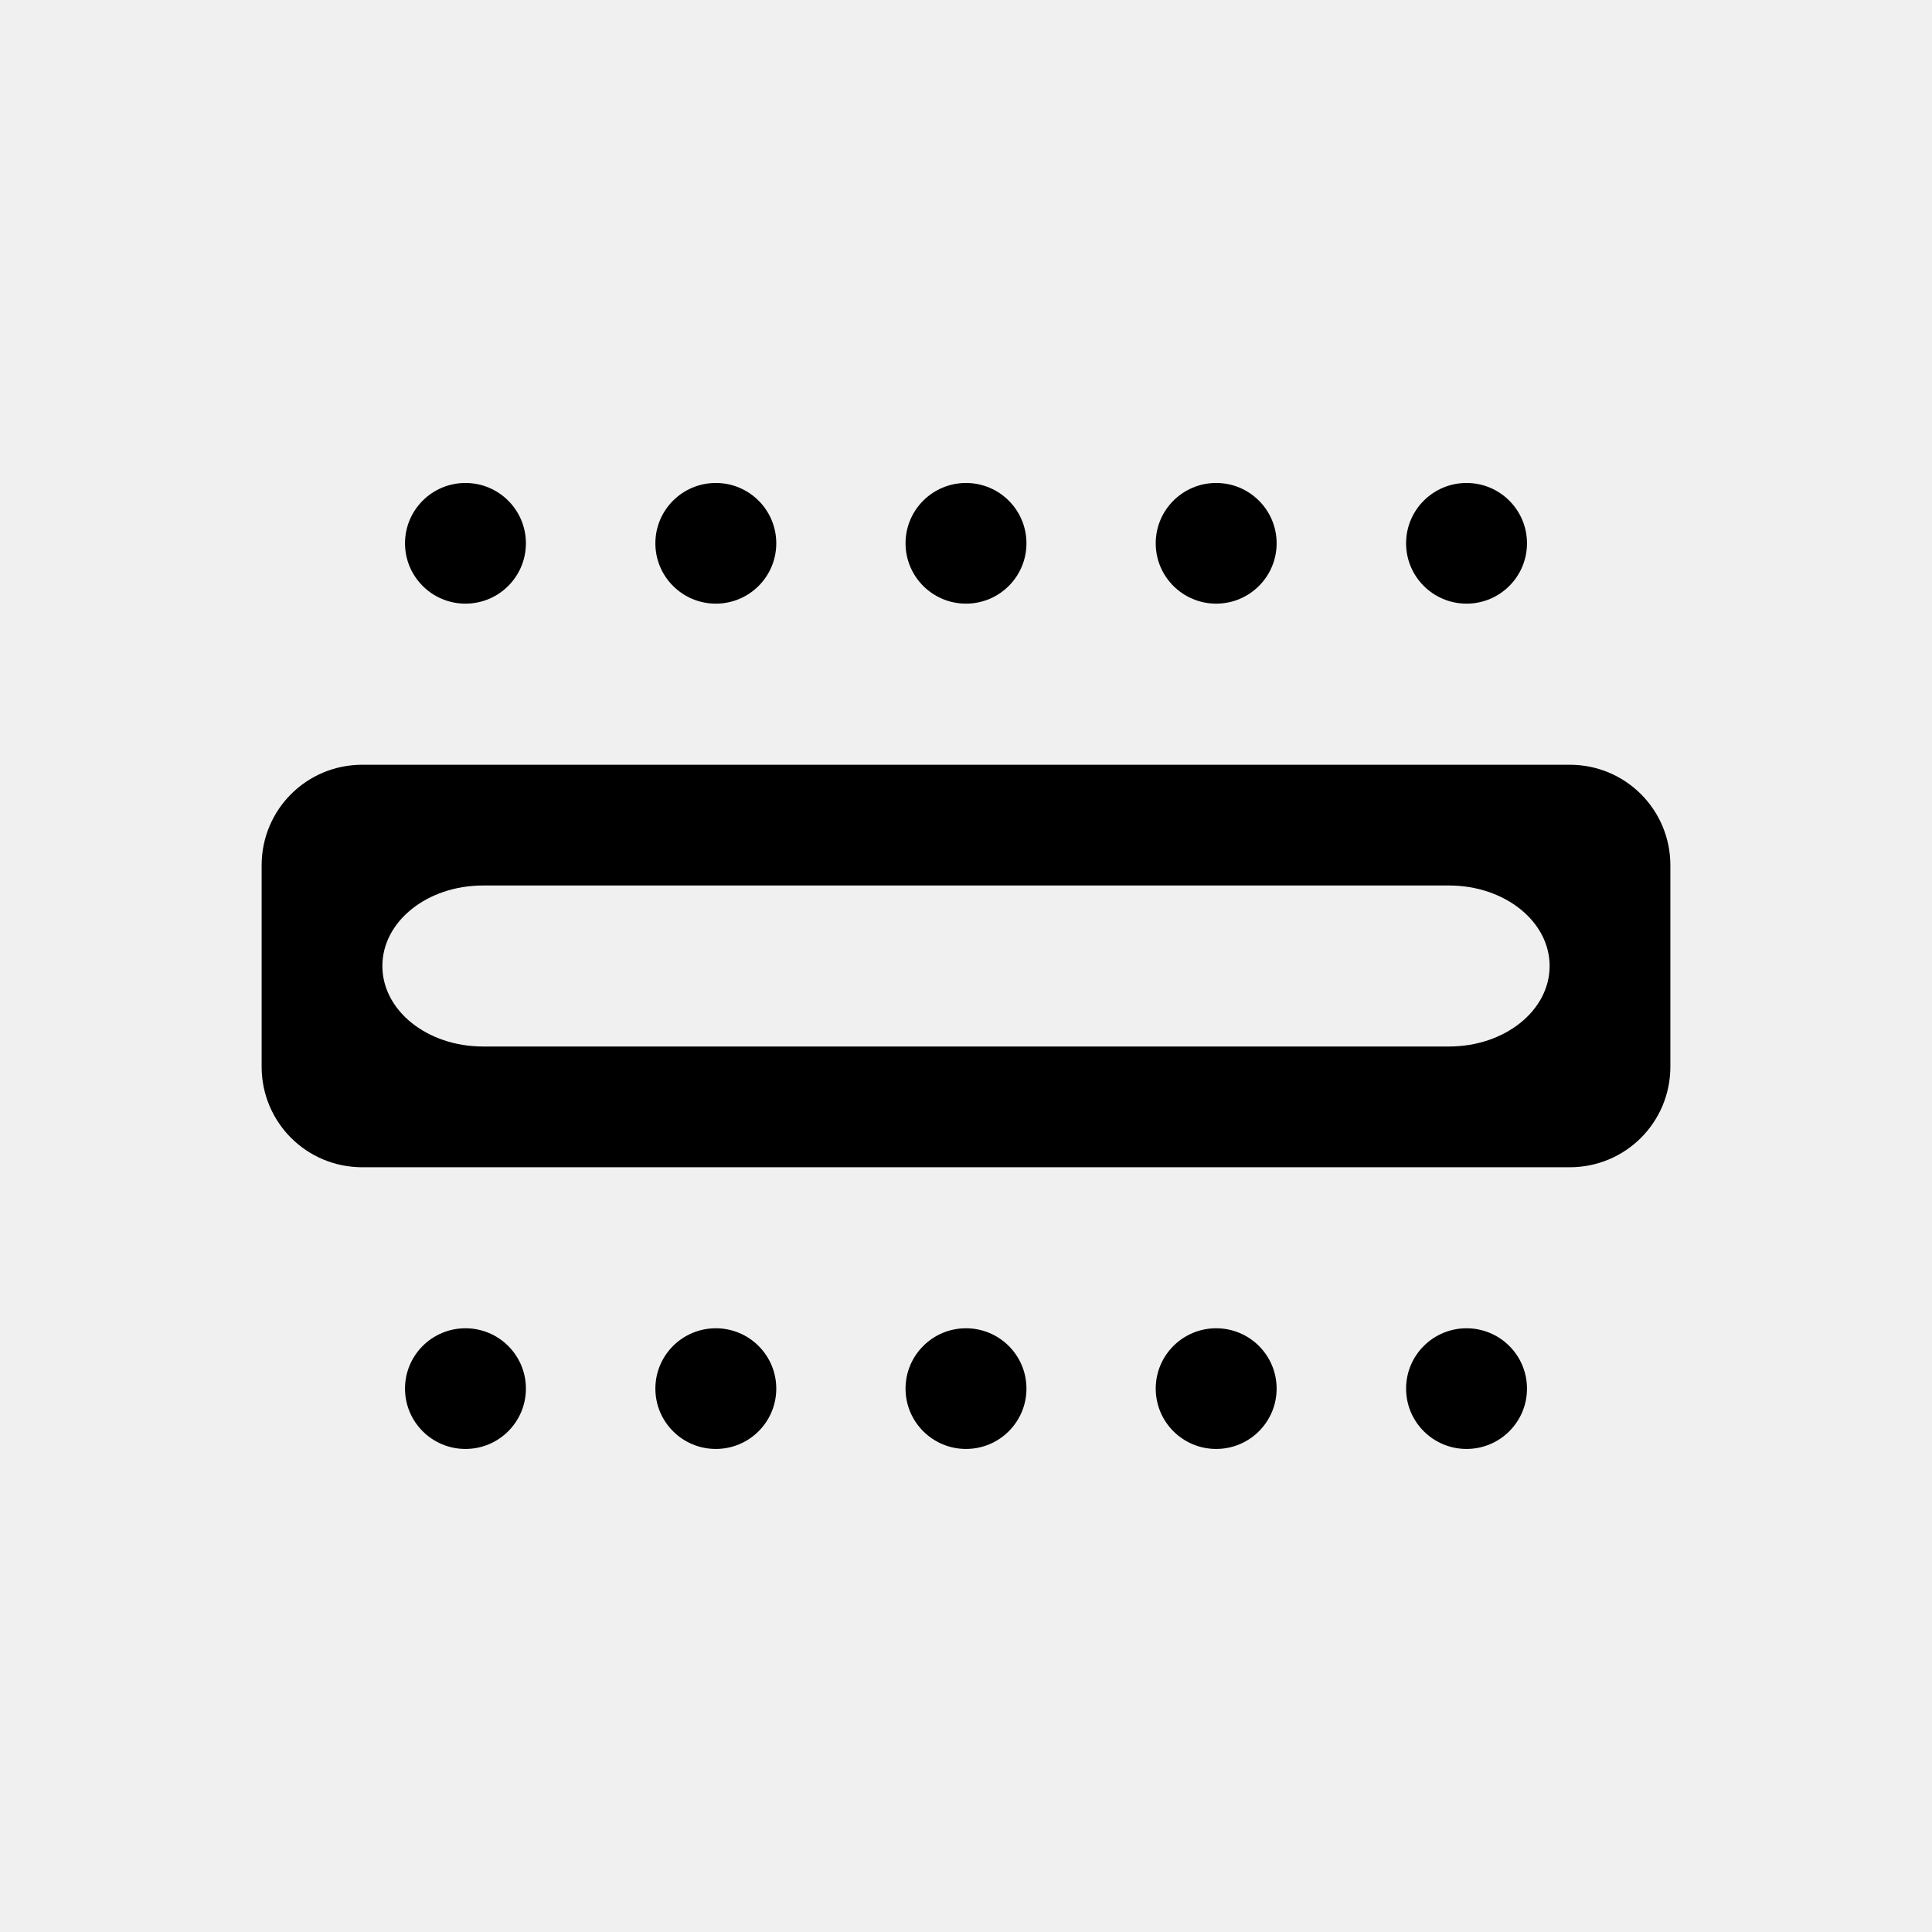
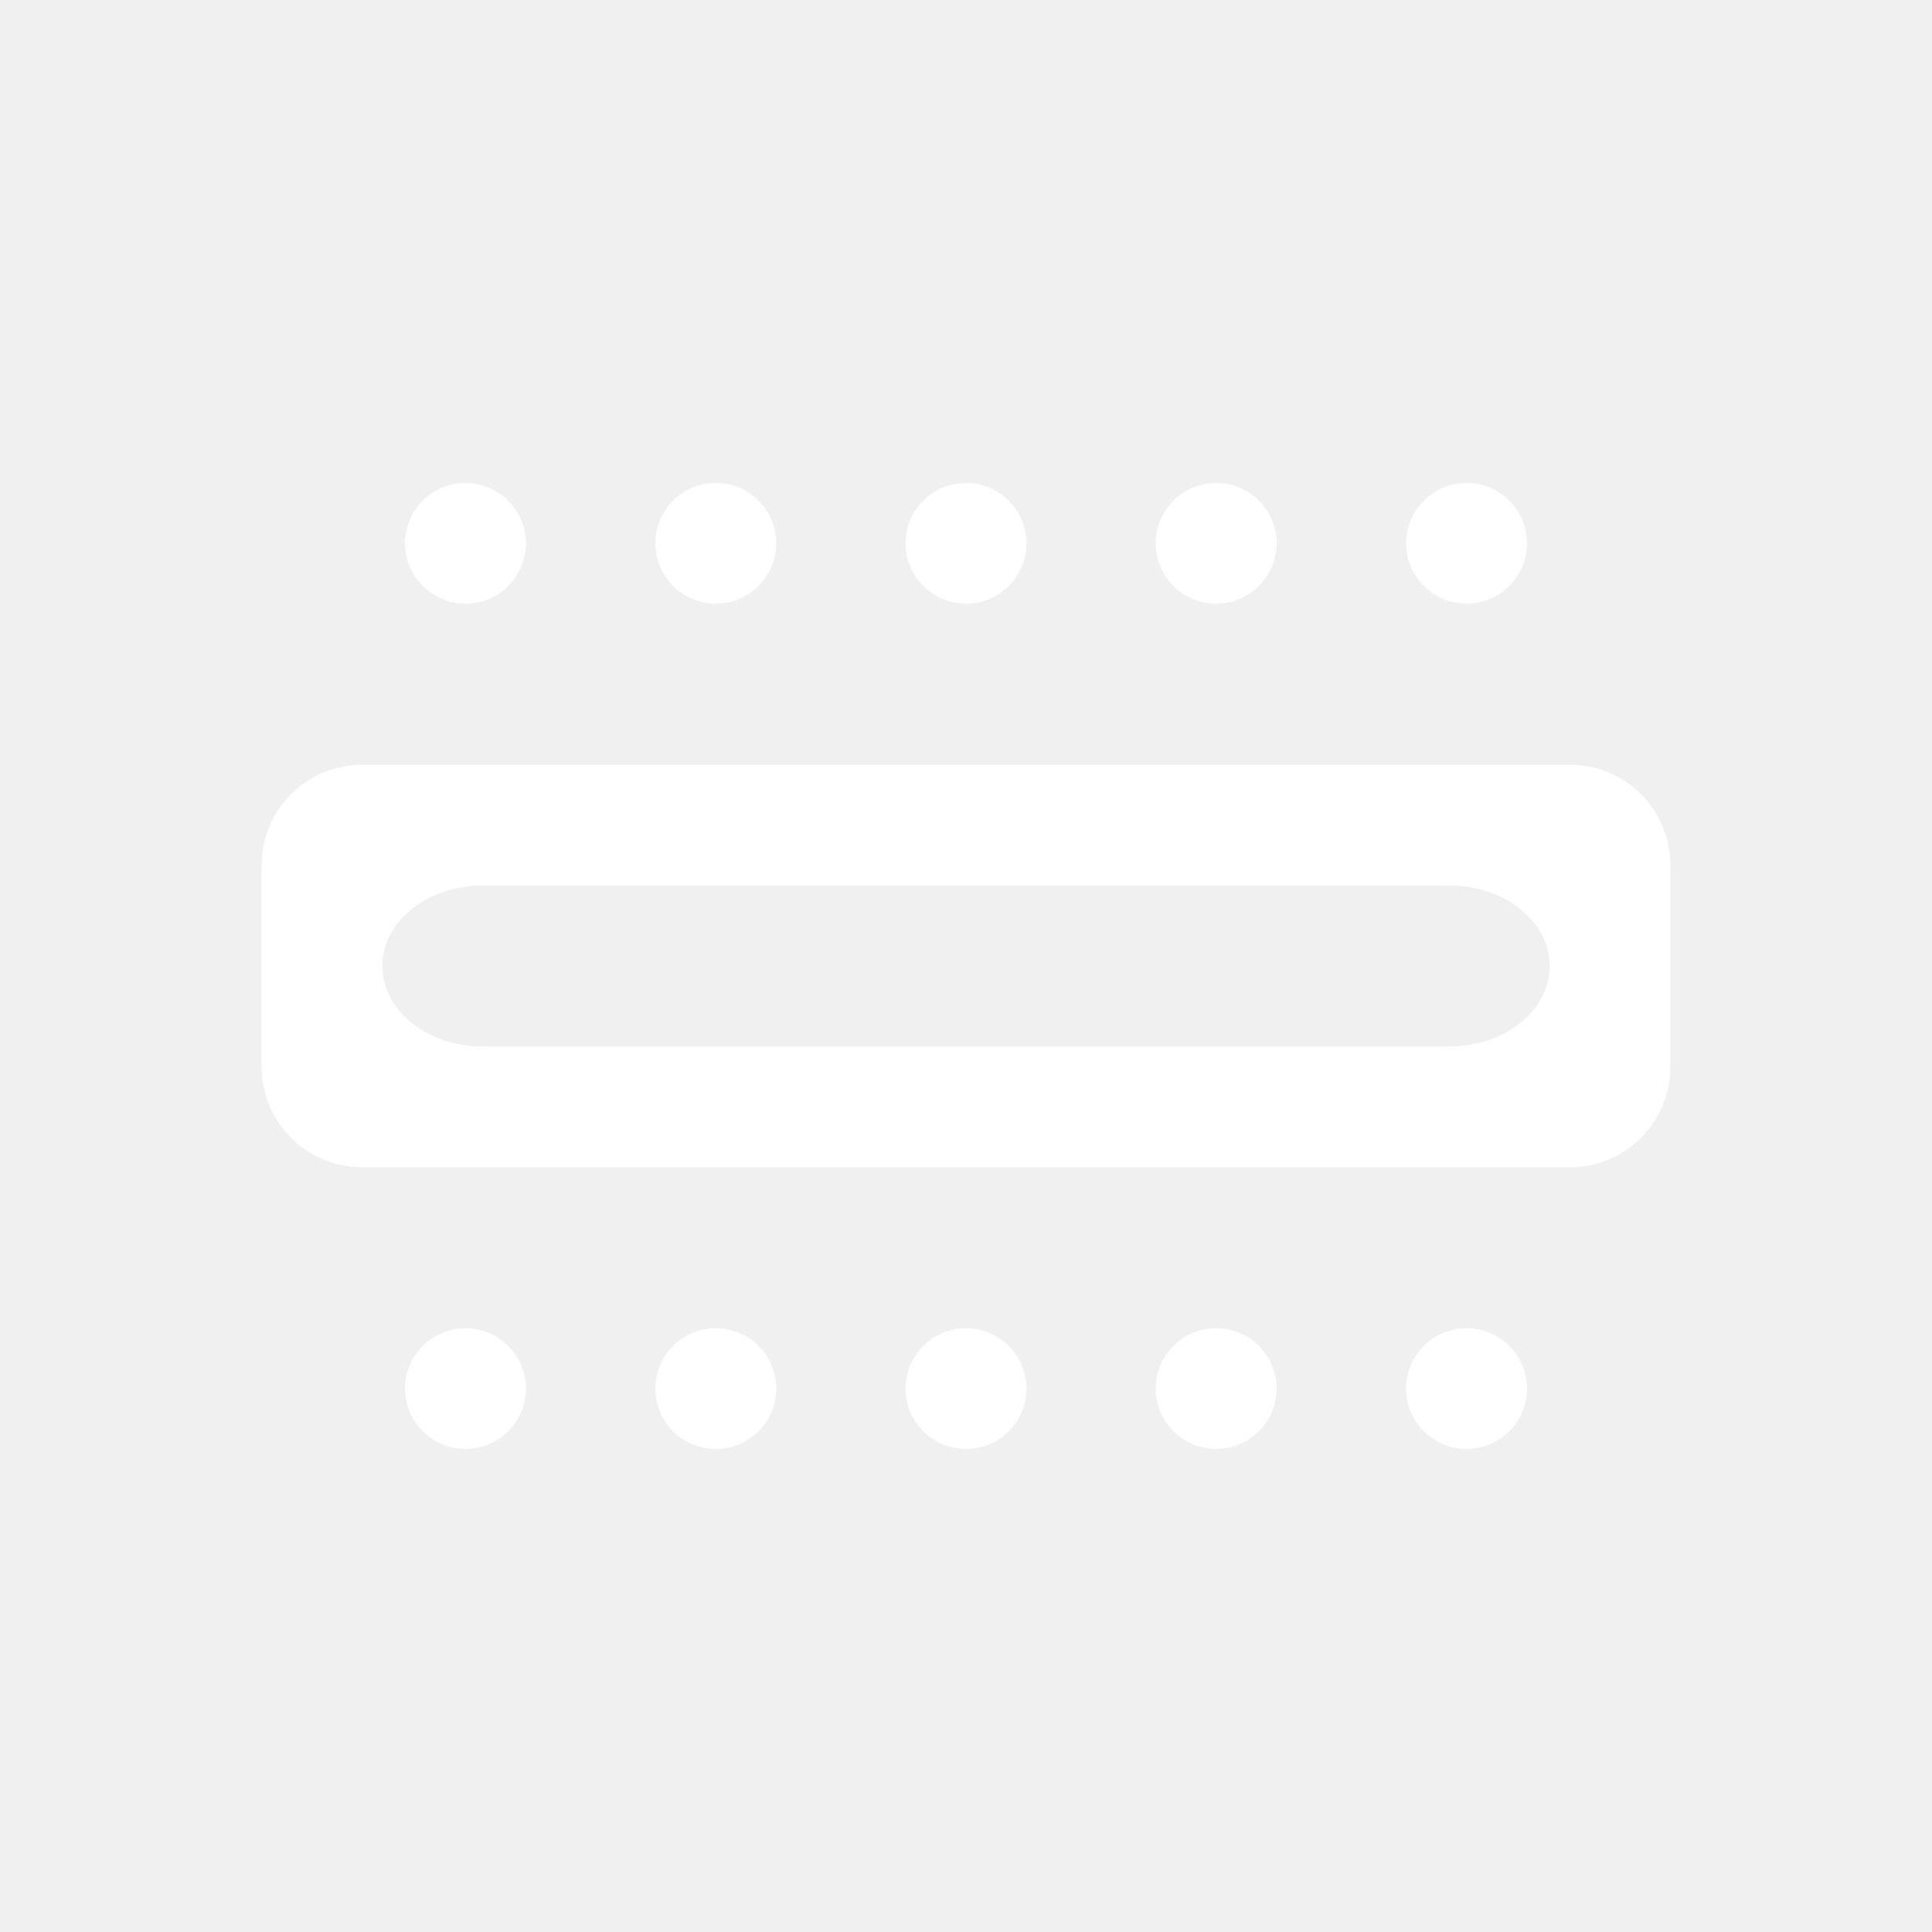
- <svg xmlns="http://www.w3.org/2000/svg" id="svg1188" version="1.1" viewBox="0 0 12.7 12.7" height="48" width="48">
+ <svg xmlns="http://www.w3.org/2000/svg" width="48" height="48" viewBox="0 0 12.7 12.7" version="1.1" id="svg1188">
  <defs id="defs1182">
-     <marker style="overflow:visible;" id="Arrow2Send" refX="0.0" refY="0.0" orient="auto">
-       <path transform="scale(0.3) rotate(180) translate(-2.3,0)" d="M 8.719,4.034 L -2.207,0.016 L 8.719,-4.002 C 6.973,-1.63 6.983,1.616 8.719,4.034 z " style="fill-rule:evenodd;stroke-width:0.625;stroke-linejoin:round;stroke:#000000;stroke-opacity:1;fill:#000000;fill-opacity:1" id="path868" />
+     <marker orient="auto" refY="0.0" refX="0.0" id="Arrow2Send" style="overflow:visible;">
+       <path id="path868" style="fill-rule:evenodd;stroke-width:0.625;stroke-linejoin:round;stroke:#000000;stroke-opacity:1;fill:#000000;fill-opacity:1" d="M 8.719,4.034 L -2.207,0.016 L 8.719,-4.002 C 6.973,-1.63 6.983,1.616 8.719,4.034 z " transform="scale(0.3) rotate(180) translate(-2.3,0)" />
    </marker>
-     <marker style="overflow:visible;" id="Arrow1Send" refX="0.0" refY="0.0" orient="auto">
-       <path transform="scale(0.2) rotate(180) translate(6,0)" style="fill-rule:evenodd;stroke:#000000;stroke-width:1pt;stroke-opacity:1;fill:#000000;fill-opacity:1" d="M 0.0,0.0 L 5.0,-5.0 L -12.5,0.0 L 5.0,5.0 L 0.0,0.0 z " id="path850" />
+     <marker orient="auto" refY="0.0" refX="0.0" id="Arrow1Send" style="overflow:visible;">
+       <path id="path850" d="M 0.0,0.0 L 5.0,-5.0 L -12.5,0.0 L 5.0,5.0 L 0.0,0.0 z " style="fill-rule:evenodd;stroke:#000000;stroke-width:1pt;stroke-opacity:1;fill:#000000;fill-opacity:1" transform="scale(0.2) rotate(180) translate(6,0)" />
    </marker>
-     <marker style="overflow:visible" id="TriangleOutL" refX="0.0" refY="0.0" orient="auto">
-       <path transform="scale(0.8)" style="fill-rule:evenodd;stroke:#000000;stroke-width:1pt;stroke-opacity:1;fill:#000000;fill-opacity:1" d="M 5.77,0.0 L -2.88,5.0 L -2.88,-5.0 L 5.77,0.0 z " id="path977" />
+     <marker orient="auto" refY="0.0" refX="0.0" id="TriangleOutL" style="overflow:visible">
+       <path id="path977" d="M 5.77,0.0 L -2.88,5.0 L -2.88,-5.0 L 5.77,0.0 z " style="fill-rule:evenodd;stroke:#000000;stroke-width:1pt;stroke-opacity:1;fill:#000000;fill-opacity:1" transform="scale(0.8)" />
    </marker>
-     <marker style="overflow:visible" id="TriangleOutM" refX="0.0" refY="0.0" orient="auto">
-       <path transform="scale(0.4)" style="fill-rule:evenodd;stroke:#000000;stroke-width:1pt;stroke-opacity:1;fill:#000000;fill-opacity:1" d="M 5.77,0.0 L -2.88,5.0 L -2.88,-5.0 L 5.77,0.0 z " id="path980" />
+     <marker orient="auto" refY="0.0" refX="0.0" id="TriangleOutM" style="overflow:visible">
+       <path id="path980" d="M 5.77,0.0 L -2.88,5.0 L -2.88,-5.0 L 5.77,0.0 z " style="fill-rule:evenodd;stroke:#000000;stroke-width:1pt;stroke-opacity:1;fill:#000000;fill-opacity:1" transform="scale(0.4)" />
    </marker>
-     <marker style="overflow:visible;" id="marker1791" refX="0.0" refY="0.0" orient="auto">
-       <path transform="scale(1.1) rotate(180) translate(1,0)" d="M 8.719,4.034 L -2.207,0.016 L 8.719,-4.002 C 6.973,-1.63 6.983,1.616 8.719,4.034 z " style="fill-rule:evenodd;stroke-width:0.625;stroke-linejoin:round;stroke:#000000;stroke-opacity:1;fill:#000000;fill-opacity:1" id="path1789" />
+     <marker orient="auto" refY="0.0" refX="0.0" id="marker1791" style="overflow:visible;">
+       <path id="path1789" style="fill-rule:evenodd;stroke-width:0.625;stroke-linejoin:round;stroke:#000000;stroke-opacity:1;fill:#000000;fill-opacity:1" d="M 8.719,4.034 L -2.207,0.016 L 8.719,-4.002 C 6.973,-1.63 6.983,1.616 8.719,4.034 z " transform="scale(1.1) rotate(180) translate(1,0)" />
    </marker>
-     <marker style="overflow:visible;" id="Arrow2Lend" refX="0.0" refY="0.0" orient="auto">
-       <path transform="scale(1.1) rotate(180) translate(1,0)" d="M 8.719,4.034 L -2.207,0.016 L 8.719,-4.002 C 6.973,-1.63 6.983,1.616 8.719,4.034 z " style="fill-rule:evenodd;stroke-width:0.625;stroke-linejoin:round;stroke:#000000;stroke-opacity:1;fill:#000000;fill-opacity:1" id="path856" />
+     <marker orient="auto" refY="0.0" refX="0.0" id="Arrow2Lend" style="overflow:visible;">
+       <path id="path856" style="fill-rule:evenodd;stroke-width:0.625;stroke-linejoin:round;stroke:#000000;stroke-opacity:1;fill:#000000;fill-opacity:1" d="M 8.719,4.034 L -2.207,0.016 L 8.719,-4.002 C 6.973,-1.63 6.983,1.616 8.719,4.034 z " transform="scale(1.1) rotate(180) translate(1,0)" />
    </marker>
-     <marker style="overflow:visible" id="Arrow1Lstart" refX="0.0" refY="0.0" orient="auto">
-       <path transform="scale(0.8) translate(12.5,0)" style="fill-rule:evenodd;stroke:#000000;stroke-width:1pt;stroke-opacity:1;fill:#000000;fill-opacity:1" d="M 0.0,0.0 L 5.0,-5.0 L -12.5,0.0 L 5.0,5.0 L 0.0,0.0 z " id="path835" />
+     <marker orient="auto" refY="0.0" refX="0.0" id="Arrow1Lstart" style="overflow:visible">
+       <path id="path835" d="M 0.0,0.0 L 5.0,-5.0 L -12.5,0.0 L 5.0,5.0 L 0.0,0.0 z " style="fill-rule:evenodd;stroke:#000000;stroke-width:1pt;stroke-opacity:1;fill:#000000;fill-opacity:1" transform="scale(0.8) translate(12.5,0)" />
    </marker>
  </defs>
  <g id="layer1">
-     <g transform="matrix(1.249644,0,0,0.9055758,-1.585237,1.691461)" style="opacity:1;stroke-width:1.244;stroke-miterlimit:4;stroke-dasharray:none" id="g2017">
-       <path transform="matrix(0.211727,0,0,0.2921714,1.268551,-1.867829)" d="M 9 19 C 7.615 19 6.5 20.115 6.5 21.5 L 6.5 26.5 C 6.5 27.885 7.615 29 9 29 L 39 29 C 40.385 29 41.5 27.885 41.5 26.5 L 41.5 21.5 C 41.5 20.115 40.385 19 39 19 L 9 19 z M 12 22 L 36 22 C 37.385 22 38.5 22.892 38.5 24 C 38.5 25.108 37.385 26 36 26 L 12 26 C 10.615 26 9.5 25.108 9.5 24 C 9.5 22.892 10.615 22 12 22 z " style="opacity:1;fill:#000000;fill-opacity:1;fill-rule:nonzero;stroke:none;stroke-width:3;stroke-linecap:round;stroke-linejoin:round" id="rect3742" />
-       <ellipse ry="0.438" rx="0.318" cy="2.076" cx="3.717" id="path3762" style="opacity:1;fill:#000000;fill-opacity:1;fill-rule:nonzero;stroke:none;stroke-width:0.746;stroke-linecap:round;stroke-linejoin:round" />
-       <ellipse ry="0.438" rx="0.318" style="opacity:1;fill:#000000;fill-opacity:1;fill-rule:nonzero;stroke:none;stroke-width:0.746;stroke-linecap:round;stroke-linejoin:round;stroke-miterlimit:4;stroke-dasharray:none" id="path3762-7" cx="5.034" cy="2.076" />
-       <ellipse ry="0.438" rx="0.318" style="opacity:1;fill:#000000;fill-opacity:1;fill-rule:nonzero;stroke:none;stroke-width:0.746;stroke-linecap:round;stroke-linejoin:round;stroke-miterlimit:4;stroke-dasharray:none" id="path3762-3" cx="6.35" cy="2.076" />
-       <ellipse ry="0.438" rx="0.318" style="opacity:1;fill:#000000;fill-opacity:1;fill-rule:nonzero;stroke:none;stroke-width:0.746;stroke-linecap:round;stroke-linejoin:round;stroke-miterlimit:4;stroke-dasharray:none" id="path3762-6" cx="7.666" cy="2.076" />
-       <ellipse ry="0.438" rx="0.318" style="opacity:1;fill:#000000;fill-opacity:1;fill-rule:nonzero;stroke:none;stroke-width:0.746;stroke-linecap:round;stroke-linejoin:round;stroke-miterlimit:4;stroke-dasharray:none" id="path3762-0" cx="8.983" cy="2.076" />
-       <ellipse ry="0.438" rx="0.318" style="opacity:1;fill:#000000;fill-opacity:1;fill-rule:nonzero;stroke:none;stroke-width:0.746;stroke-linecap:round;stroke-linejoin:round;stroke-miterlimit:4;stroke-dasharray:none" id="path3762-33" cx="3.717" cy="8.212" />
-       <ellipse ry="0.438" rx="0.318" cy="8.212" cx="5.034" id="path3762-7-5" style="opacity:1;fill:#000000;fill-opacity:1;fill-rule:nonzero;stroke:none;stroke-width:0.746;stroke-linecap:round;stroke-linejoin:round;stroke-miterlimit:4;stroke-dasharray:none" />
-       <ellipse ry="0.438" rx="0.318" cy="8.212" cx="6.35" id="path3762-3-4" style="opacity:1;fill:#000000;fill-opacity:1;fill-rule:nonzero;stroke:none;stroke-width:0.746;stroke-linecap:round;stroke-linejoin:round;stroke-miterlimit:4;stroke-dasharray:none" />
-       <ellipse ry="0.438" rx="0.318" cy="8.212" cx="7.666" id="path3762-6-0" style="opacity:1;fill:#000000;fill-opacity:1;fill-rule:nonzero;stroke:none;stroke-width:0.746;stroke-linecap:round;stroke-linejoin:round;stroke-miterlimit:4;stroke-dasharray:none" />
-       <ellipse ry="0.438" rx="0.318" cy="8.212" cx="8.983" id="path3762-0-2" style="opacity:1;fill:#000000;fill-opacity:1;fill-rule:nonzero;stroke:none;stroke-width:0.746;stroke-linecap:round;stroke-linejoin:round;stroke-miterlimit:4;stroke-dasharray:none" />
+     <g id="g2017" style="opacity:1;stroke-width:1.244;stroke-miterlimit:4;stroke-dasharray:none" transform="matrix(1.249644,0,0,0.9055758,-1.585237,1.691461)">
+       <path id="rect3742" style="opacity:1;fill:#ffffff;fill-opacity:1;fill-rule:nonzero;stroke:none;stroke-width:3;stroke-linecap:round;stroke-linejoin:round" d="M 9 19 C 7.615 19 6.5 20.115 6.5 21.5 L 6.5 26.5 C 6.5 27.885 7.615 29 9 29 L 39 29 C 40.385 29 41.5 27.885 41.5 26.5 L 41.5 21.5 C 41.5 20.115 40.385 19 39 19 L 9 19 z M 12 22 L 36 22 C 37.385 22 38.5 22.892 38.5 24 C 38.5 25.108 37.385 26 36 26 L 12 26 C 10.615 26 9.5 25.108 9.5 24 C 9.5 22.892 10.615 22 12 22 z " transform="matrix(0.211727,0,0,0.2921714,1.268551,-1.867829)" />
+       <ellipse style="opacity:1;fill:#ffffff;fill-opacity:1;fill-rule:nonzero;stroke:none;stroke-width:0.746;stroke-linecap:round;stroke-linejoin:round" id="path3762" cx="3.717" cy="2.076" rx="0.318" ry="0.438" />
+       <ellipse cy="2.076" cx="5.034" id="path3762-7" style="opacity:1;fill:#ffffff;fill-opacity:1;fill-rule:nonzero;stroke:none;stroke-width:0.746;stroke-linecap:round;stroke-linejoin:round;stroke-miterlimit:4;stroke-dasharray:none" rx="0.318" ry="0.438" />
+       <ellipse cy="2.076" cx="6.35" id="path3762-3" style="opacity:1;fill:#ffffff;fill-opacity:1;fill-rule:nonzero;stroke:none;stroke-width:0.746;stroke-linecap:round;stroke-linejoin:round;stroke-miterlimit:4;stroke-dasharray:none" rx="0.318" ry="0.438" />
+       <ellipse cy="2.076" cx="7.666" id="path3762-6" style="opacity:1;fill:#ffffff;fill-opacity:1;fill-rule:nonzero;stroke:none;stroke-width:0.746;stroke-linecap:round;stroke-linejoin:round;stroke-miterlimit:4;stroke-dasharray:none" rx="0.318" ry="0.438" />
+       <ellipse cy="2.076" cx="8.983" id="path3762-0" style="opacity:1;fill:#ffffff;fill-opacity:1;fill-rule:nonzero;stroke:none;stroke-width:0.746;stroke-linecap:round;stroke-linejoin:round;stroke-miterlimit:4;stroke-dasharray:none" rx="0.318" ry="0.438" />
+       <ellipse cy="8.212" cx="3.717" id="path3762-33" style="opacity:1;fill:#ffffff;fill-opacity:1;fill-rule:nonzero;stroke:none;stroke-width:0.746;stroke-linecap:round;stroke-linejoin:round;stroke-miterlimit:4;stroke-dasharray:none" rx="0.318" ry="0.438" />
+       <ellipse style="opacity:1;fill:#ffffff;fill-opacity:1;fill-rule:nonzero;stroke:none;stroke-width:0.746;stroke-linecap:round;stroke-linejoin:round;stroke-miterlimit:4;stroke-dasharray:none" id="path3762-7-5" cx="5.034" cy="8.212" rx="0.318" ry="0.438" />
+       <ellipse style="opacity:1;fill:#ffffff;fill-opacity:1;fill-rule:nonzero;stroke:none;stroke-width:0.746;stroke-linecap:round;stroke-linejoin:round;stroke-miterlimit:4;stroke-dasharray:none" id="path3762-3-4" cx="6.35" cy="8.212" rx="0.318" ry="0.438" />
+       <ellipse style="opacity:1;fill:#ffffff;fill-opacity:1;fill-rule:nonzero;stroke:none;stroke-width:0.746;stroke-linecap:round;stroke-linejoin:round;stroke-miterlimit:4;stroke-dasharray:none" id="path3762-6-0" cx="7.666" cy="8.212" rx="0.318" ry="0.438" />
+       <ellipse style="opacity:1;fill:#ffffff;fill-opacity:1;fill-rule:nonzero;stroke:none;stroke-width:0.746;stroke-linecap:round;stroke-linejoin:round;stroke-miterlimit:4;stroke-dasharray:none" id="path3762-0-2" cx="8.983" cy="8.212" rx="0.318" ry="0.438" />
    </g>
  </g>
</svg>
